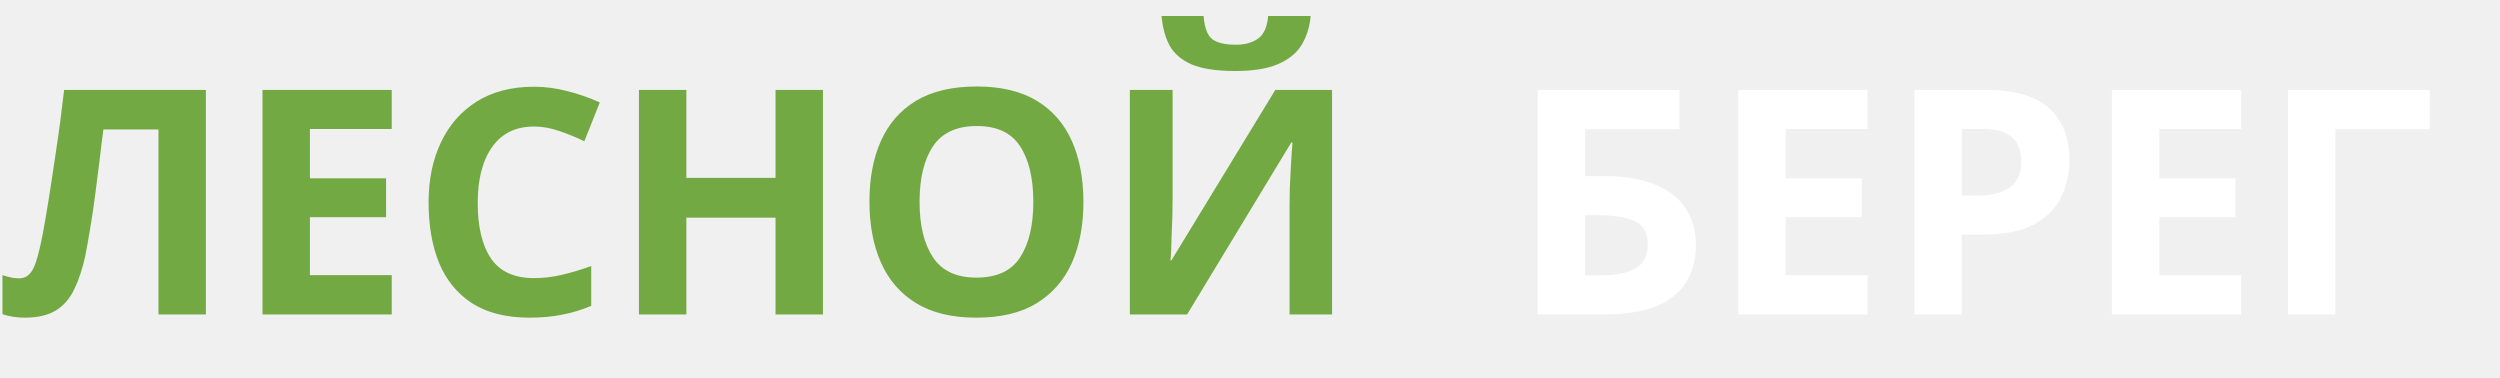
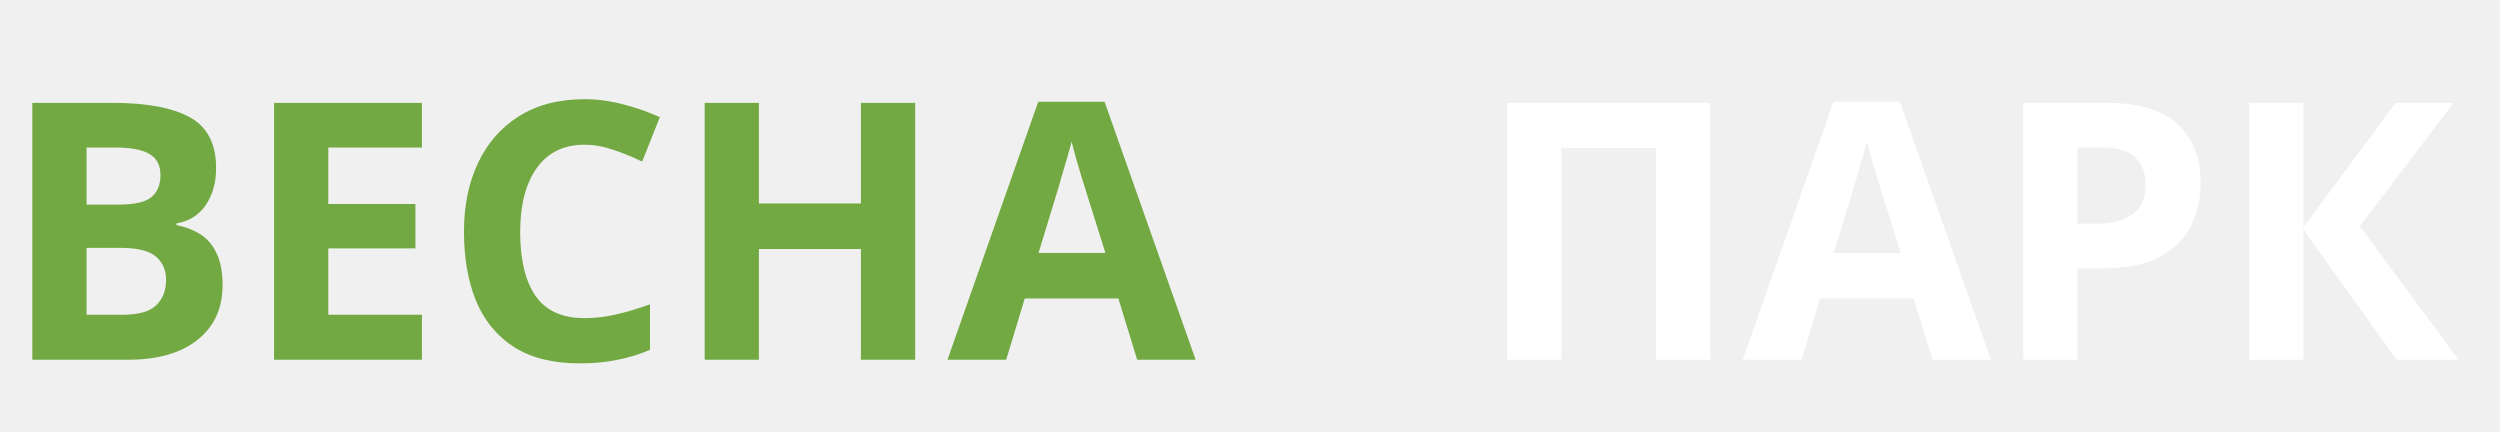
- <svg xmlns="http://www.w3.org/2000/svg" width="159" height="24" viewBox="0 0 159 24">
+ <svg xmlns="http://www.w3.org/2000/svg" width="139" height="24" viewBox="0 0 139 24">
  <defs>
    <clipPath id="a">
-       <rect width="159" height="24" fill="none" />
+       <rect width="139" height="24" fill="none" />
+     </clipPath>
+     <clipPath id="b">
+       <rect width="57" height="24" fill="none" />
    </clipPath>
  </defs>
  <g clip-path="url(#a)">
-     <g transform="translate(-550 -374)">
-       <text transform="translate(550 394)" fill="#73a942" font-size="20" font-family="Tahoma-Bold, Tahoma" font-weight="700">
-         <tspan x="0" y="0">ЛЕСНОЙ</tspan>
+     <g transform="translate(-550 -343)">
+       <text transform="translate(550 363)" fill="#73a942" font-size="20" font-family="Tahoma-Bold, Tahoma" font-weight="700">
+         <tspan x="0" y="0">ВЕСНА</tspan>
      </text>
-       <text transform="translate(646 394)" fill="#fff" font-size="20" font-family="Tahoma-Bold, Tahoma" font-weight="700">
-         <tspan x="0" y="0">БЕРЕГ</tspan>
-       </text>
+       <g transform="translate(632 343)" clip-path="url(#b)">
+         <g transform="translate(-632 -343)">
+           <text transform="translate(632 363)" fill="#fff" font-size="20" font-family="Tahoma-Bold, Tahoma" font-weight="700">
+             <tspan x="0" y="0">ПАРК</tspan>
+           </text>
+         </g>
+       </g>
    </g>
  </g>
</svg>
